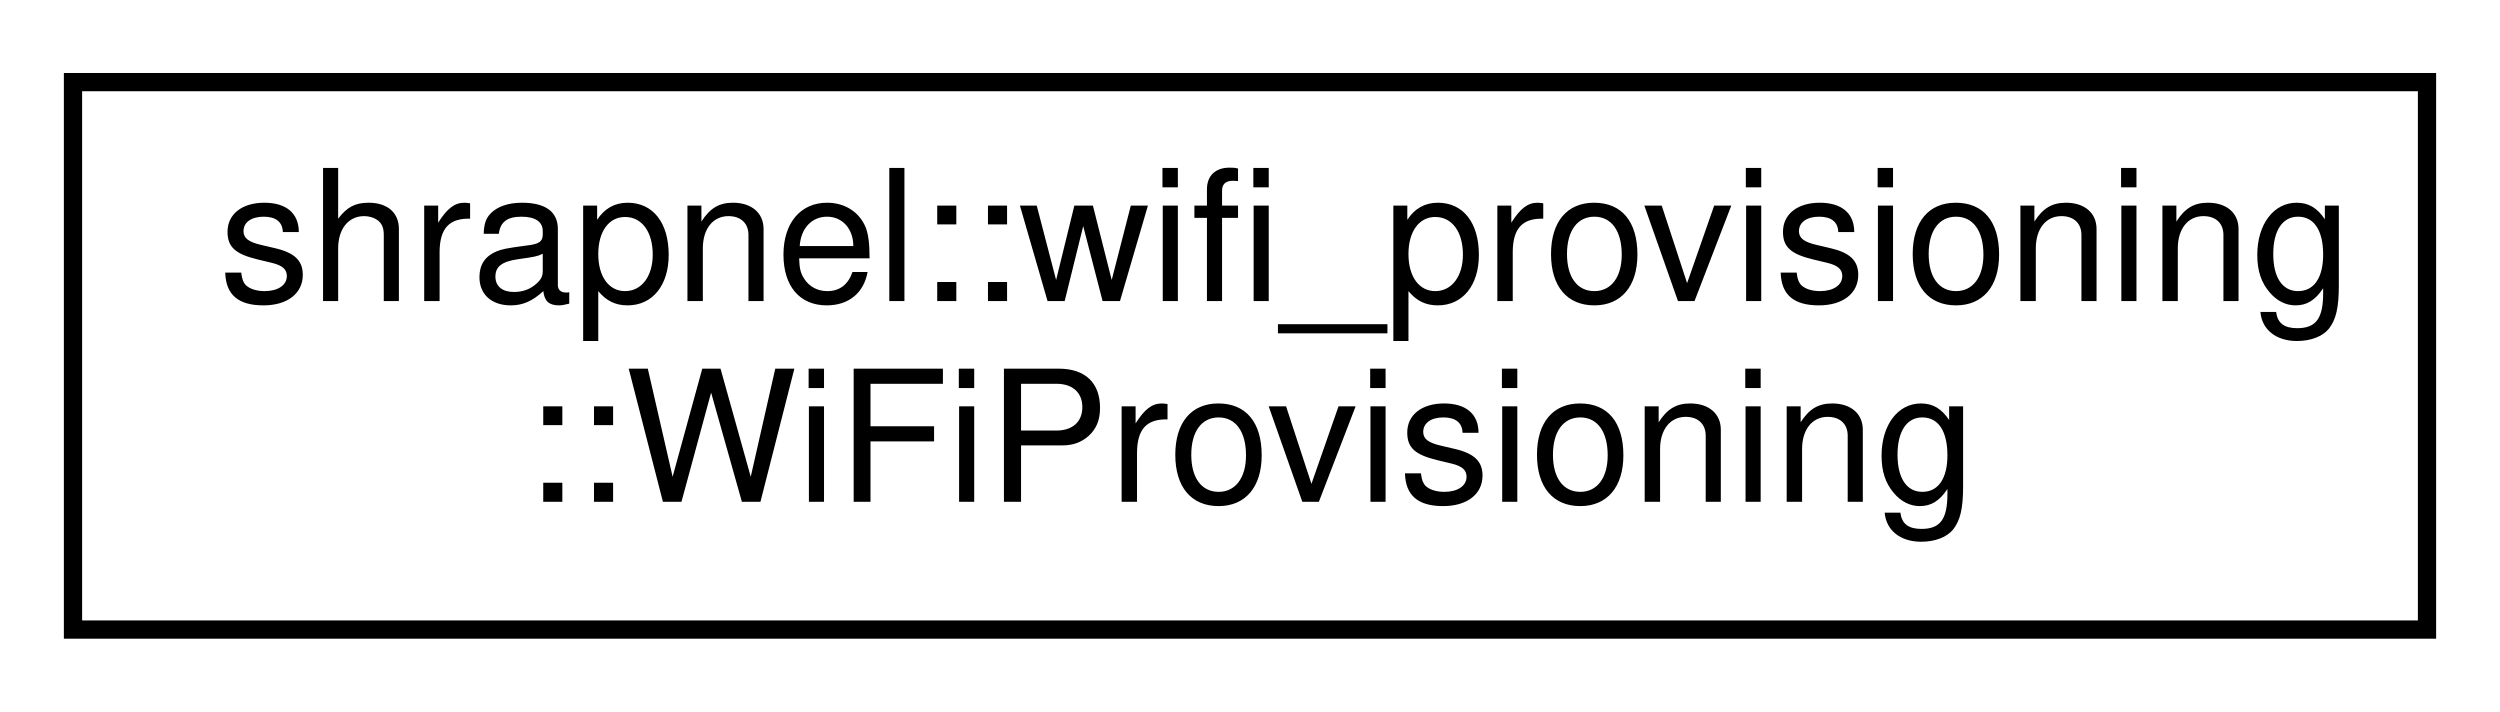
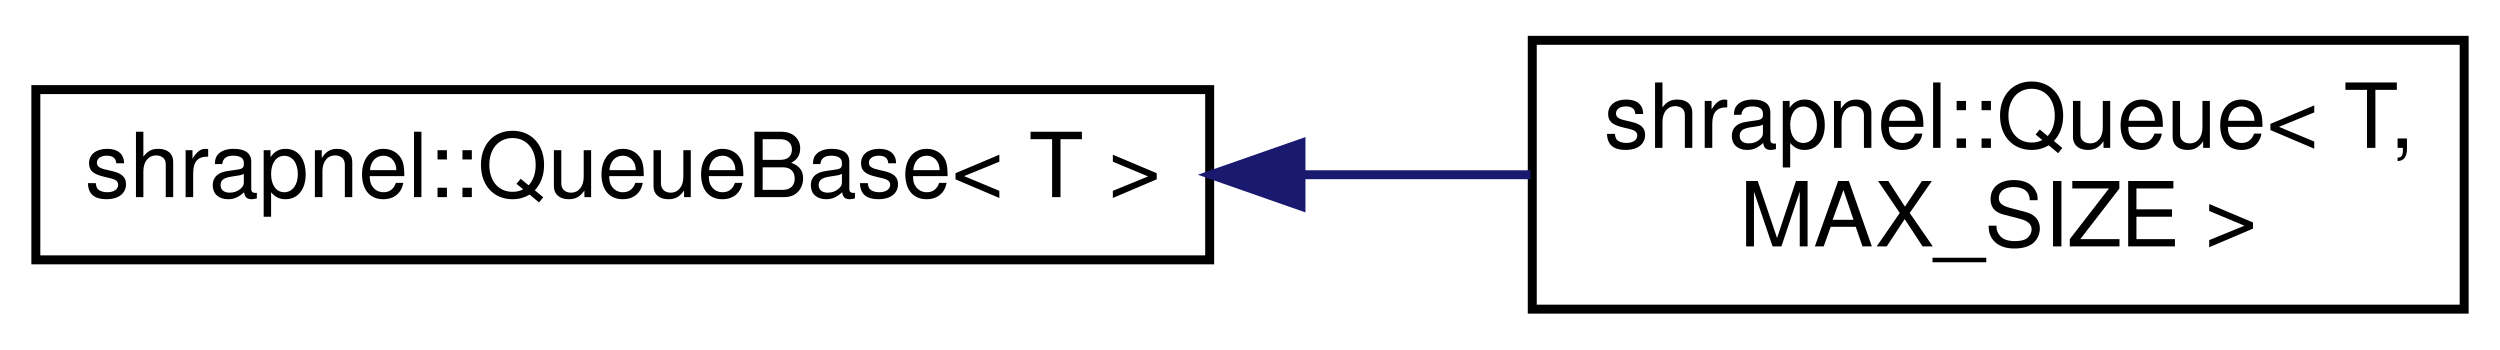
- <svg xmlns="http://www.w3.org/2000/svg" xmlns:xlink="http://www.w3.org/1999/xlink" width="137pt" height="39pt" viewBox="0.00 0.00 137.00 39.00">
+ <svg xmlns="http://www.w3.org/2000/svg" xmlns:xlink="http://www.w3.org/1999/xlink" width="279pt" height="39pt" viewBox="0.00 0.00 279.00 39.00">
  <g id="graph0" class="graph" transform="scale(1 1) rotate(0) translate(4 35)">
    <g id="node1" class="node">
      <g id="a_node1">
-         <a xlink:href="classshrapnel_1_1wifi__provisioning_1_1WiFiProvisioning.html" target="_top" xlink:title=" ">
-           <polygon fill="none" stroke="black" points="0,-0.5 0,-30.5 129,-30.5 129,-0.5 0,-0.5" />
-           <text text-anchor="start" x="8" y="-18.5" font-family="Helvetica,sans-Serif" font-size="10.00">shrapnel::wifi_provisioning</text>
-           <text text-anchor="middle" x="64.5" y="-7.5" font-family="Helvetica,sans-Serif" font-size="10.00">::WiFiProvisioning</text>
+         <a xlink:href="classshrapnel_1_1QueueBase.html" target="_top" xlink:title=" ">
+           <polygon fill="none" stroke="black" points="0,-6 0,-25 131,-25 131,-6 0,-6" />
+           <text text-anchor="middle" x="65.5" y="-13" font-family="Helvetica,sans-Serif" font-size="10.00">shrapnel::QueueBase&lt; T &gt;</text>
        </a>
      </g>
    </g>
+     <g id="node2" class="node">
+       <g id="a_node2">
+         <a xlink:href="classshrapnel_1_1Queue.html" target="_top" xlink:title=" ">
+           <polygon fill="none" stroke="black" points="167,-0.5 167,-30.5 271,-30.5 271,-0.5 167,-0.5" />
+           <text text-anchor="start" x="175" y="-18.5" font-family="Helvetica,sans-Serif" font-size="10.00">shrapnel::Queue&lt; T,</text>
+           <text text-anchor="middle" x="219" y="-7.5" font-family="Helvetica,sans-Serif" font-size="10.00"> MAX_SIZE &gt;</text>
+         </a>
+       </g>
+     </g>
+     <g id="edge1" class="edge">
+       <path fill="none" stroke="midnightblue" d="M141.29,-15.5C149.93,-15.5 158.58,-15.5 166.8,-15.5" />
+       <polygon fill="midnightblue" stroke="midnightblue" points="141.19,-12 131.19,-15.5 141.19,-19 141.19,-12" />
+     </g>
  </g>
</svg>
